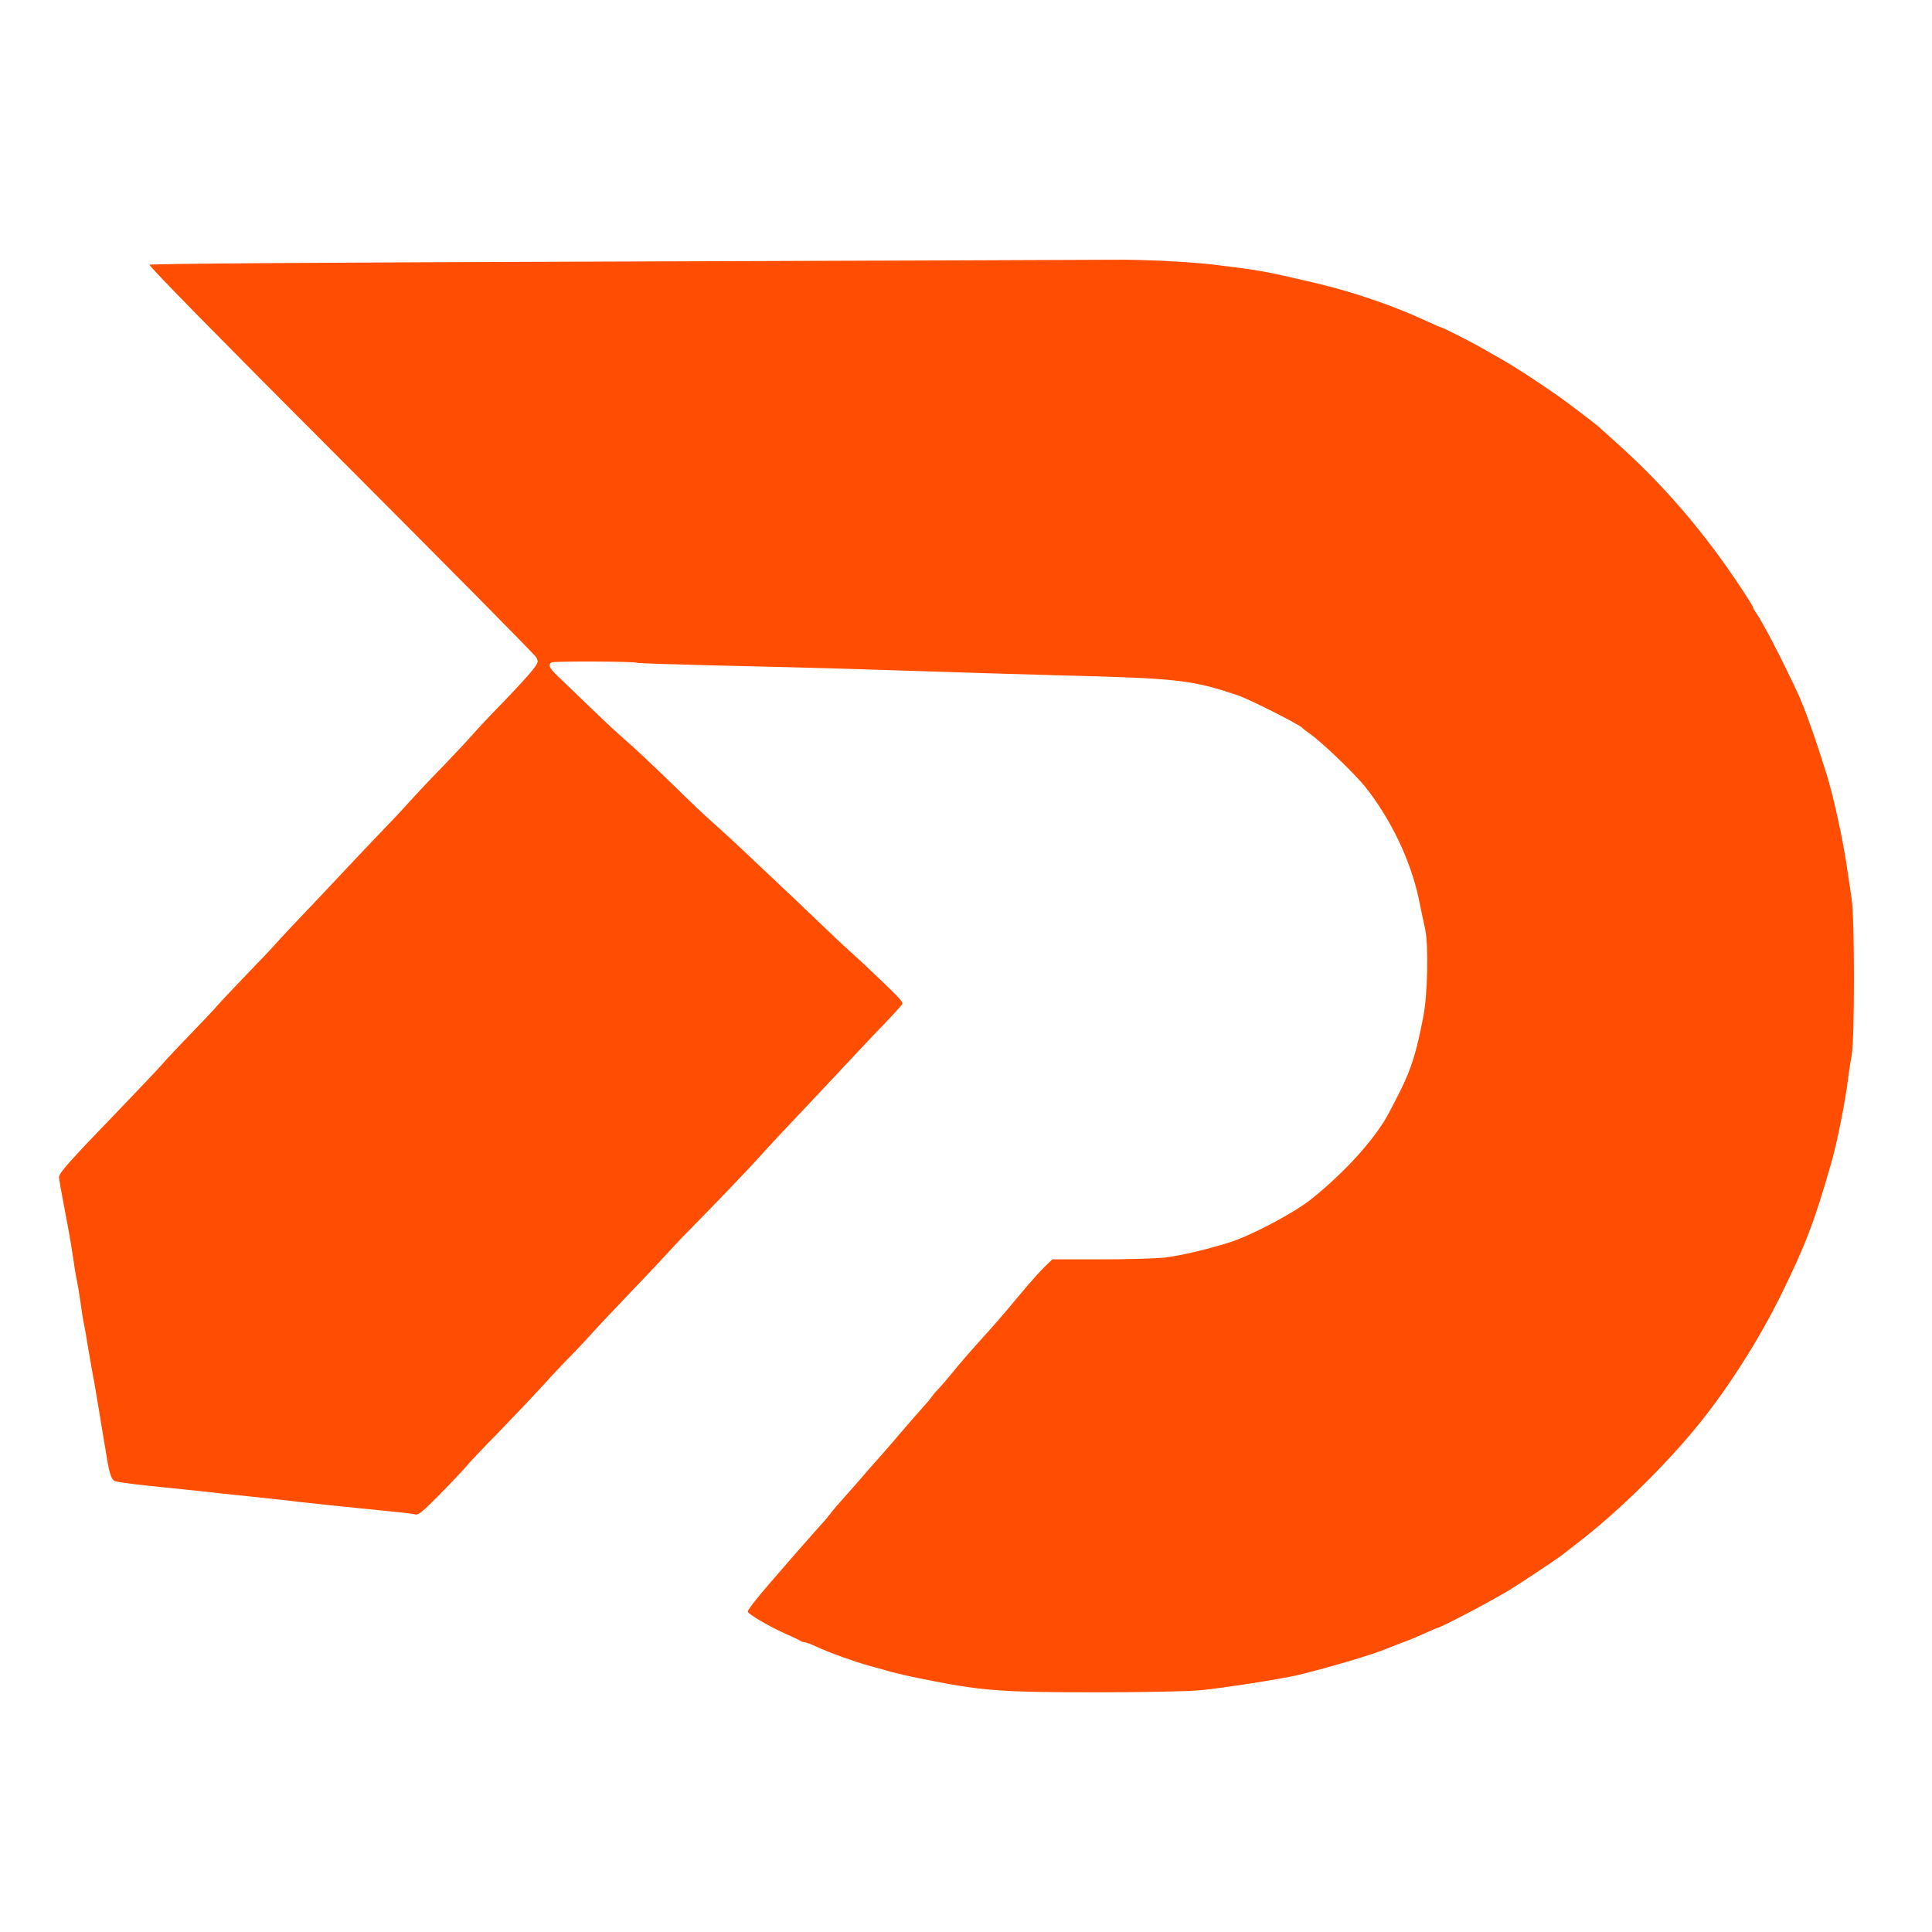
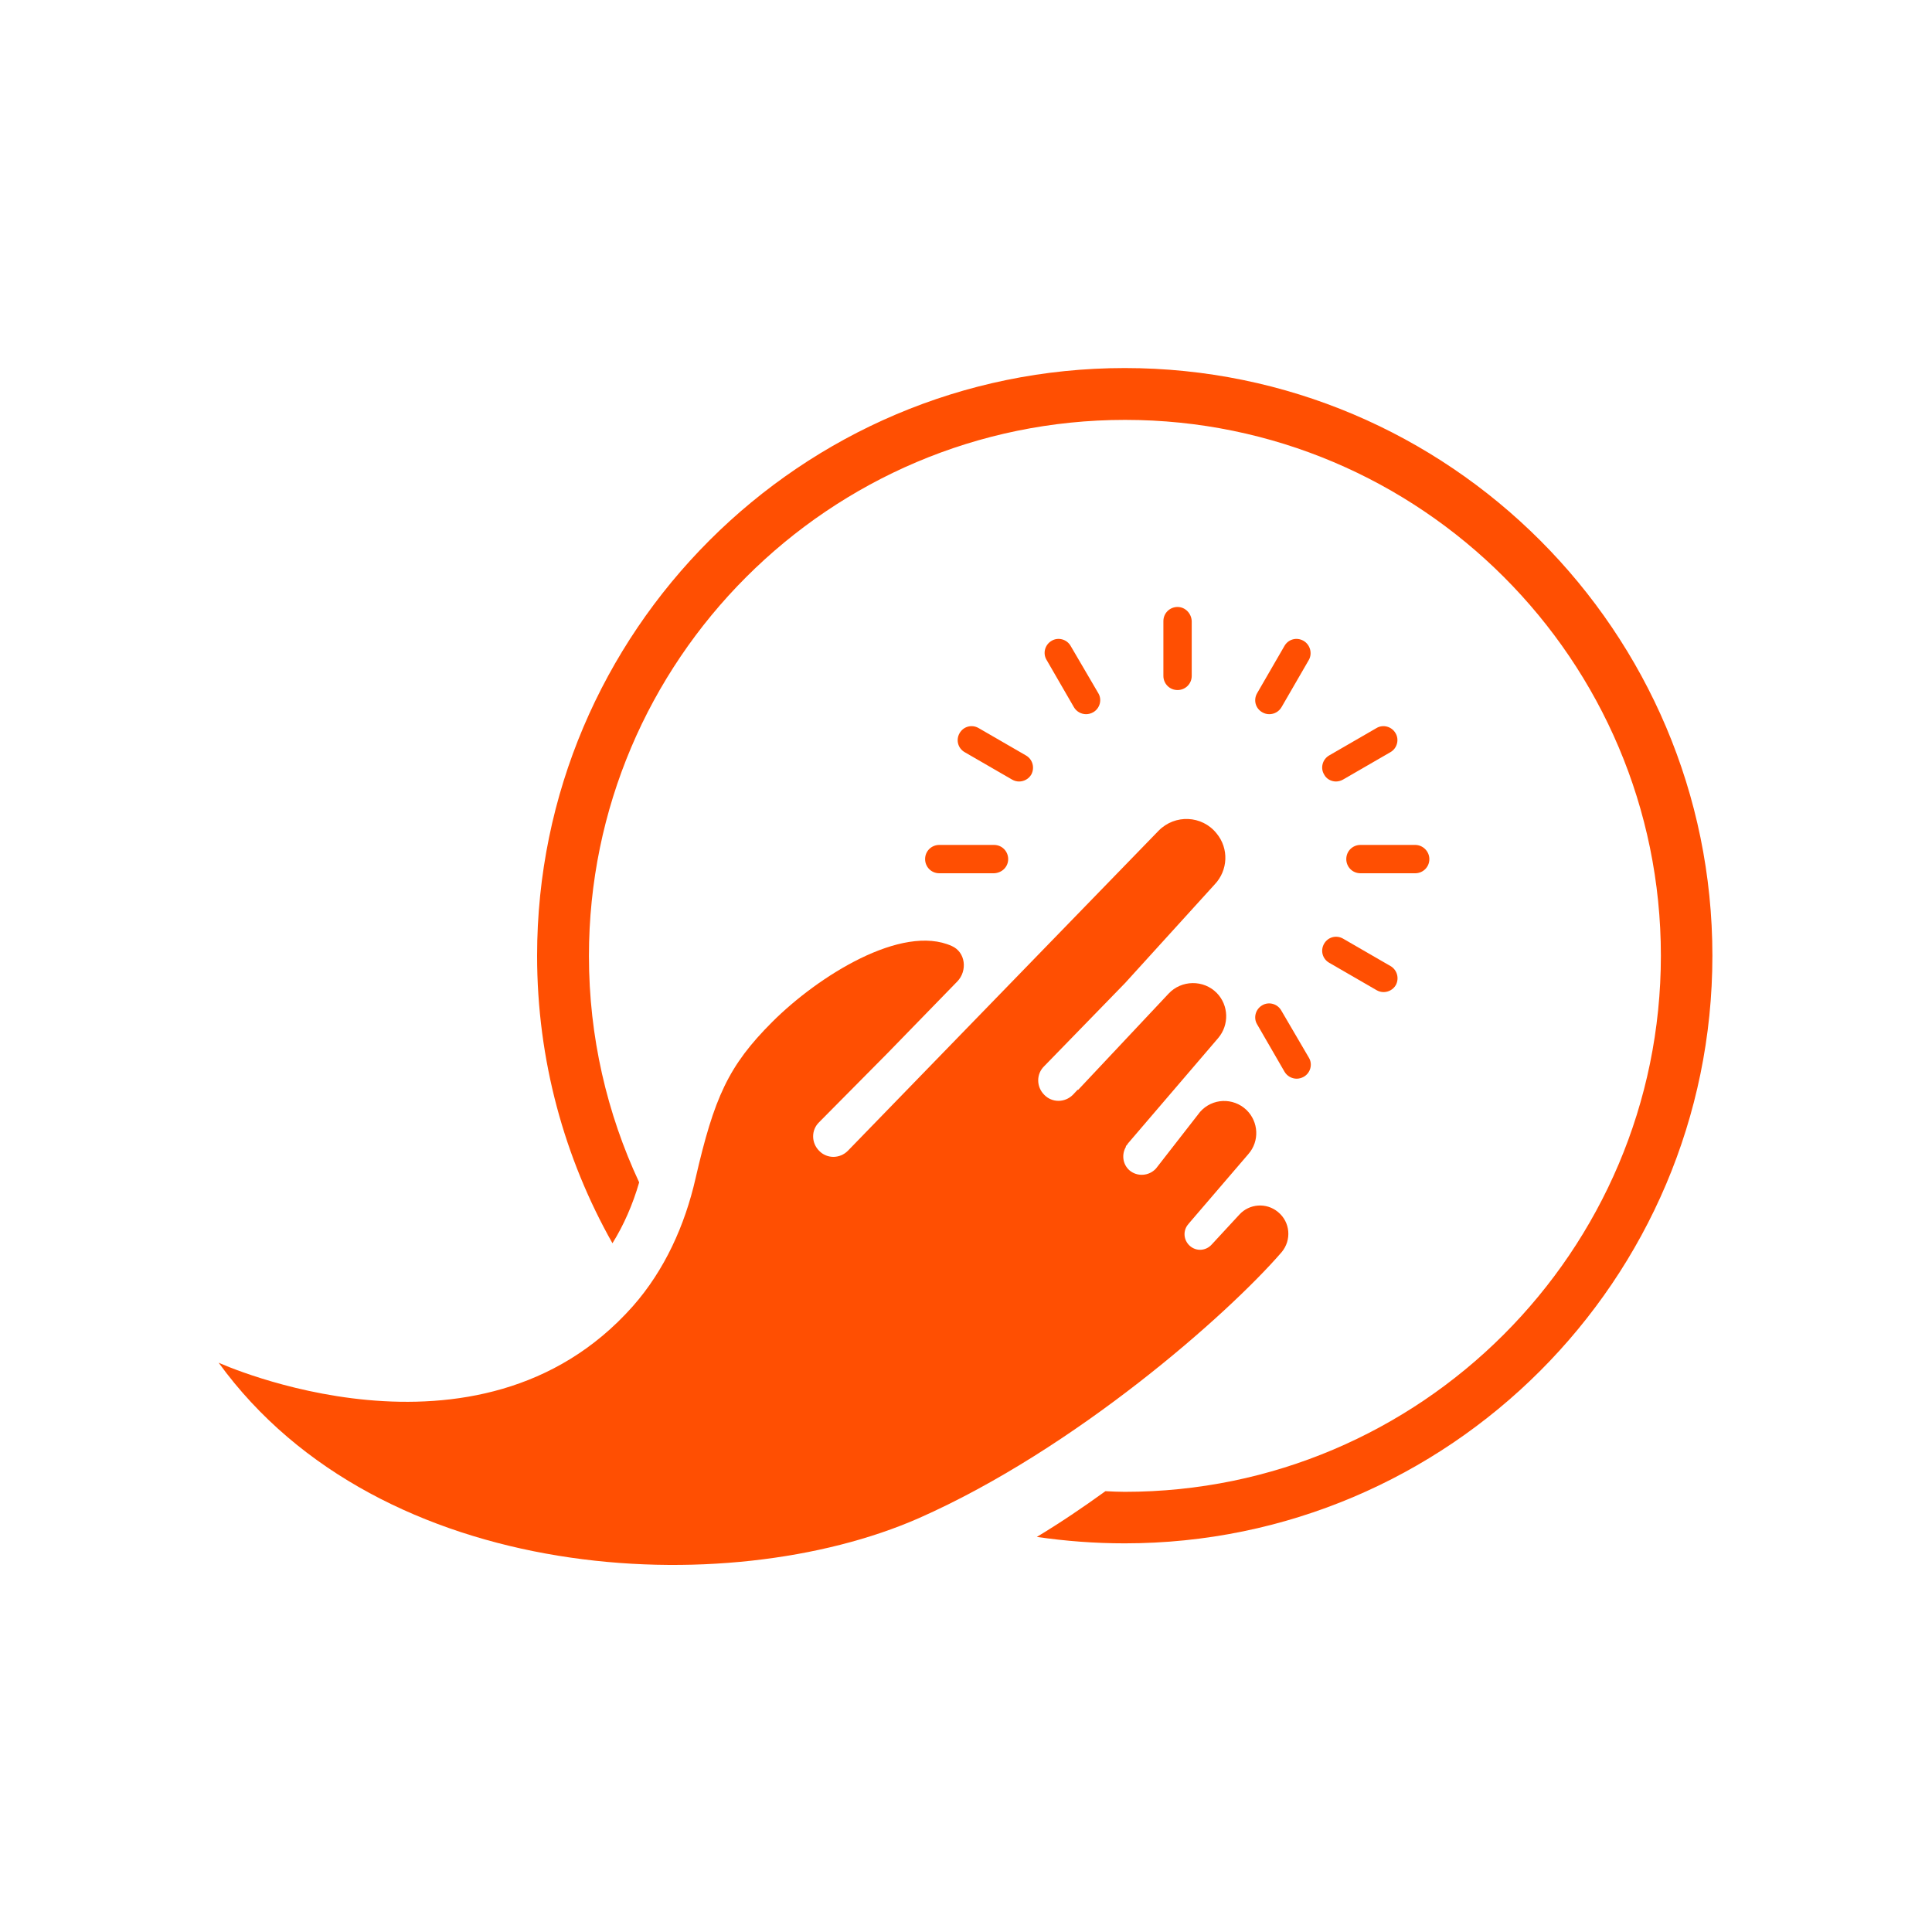
- <svg xmlns="http://www.w3.org/2000/svg" version="1.0" width="1080pt" height="1080pt" viewBox="0 0 1080 1080" preserveAspectRatio="xMidYMid meet">
-   <g transform="translate(0,1080) scale(0.1,-0.1)" fill="#ff4e02" stroke="none">
-     <path d="M3455 9338 c-1632 -5 -2613 -12 -2619 -18 -6 -6 384 -403 1069 -1089 593 -594 1085 -1091 1093 -1106 13 -25 11 -29 -22 -72 -20 -26 -93 -105 -163 -178 -71 -72 -151 -158 -179 -190 -29 -33 -101 -110 -160 -171 -60 -61 -140 -146 -179 -189 -38 -43 -92 -101 -120 -129 -51 -53 -209 -219 -319 -337 -33 -36 -106 -112 -161 -170 -55 -58 -120 -127 -144 -154 -24 -28 -101 -109 -170 -180 -69 -72 -144 -151 -165 -175 -21 -25 -93 -101 -160 -170 -67 -69 -134 -141 -150 -160 -16 -19 -127 -136 -246 -260 -261 -270 -330 -347 -330 -369 0 -16 8 -56 50 -281 12 -63 25 -144 30 -180 5 -36 13 -85 18 -110 6 -25 15 -83 22 -130 6 -47 15 -103 20 -125 5 -22 14 -74 20 -115 7 -41 19 -111 27 -155 9 -44 19 -102 23 -130 5 -27 16 -95 25 -150 9 -55 20 -123 25 -150 20 -130 31 -166 53 -175 12 -4 94 -16 182 -25 88 -9 219 -23 290 -30 72 -8 198 -22 280 -30 83 -9 209 -22 280 -31 117 -13 221 -24 530 -55 55 -5 108 -12 119 -15 14 -5 47 23 135 113 64 65 129 134 145 153 15 19 96 105 180 190 83 86 196 205 251 265 55 61 127 137 160 170 33 33 77 81 99 105 21 25 123 133 225 240 103 107 207 218 231 245 25 28 83 89 130 136 121 122 307 317 359 375 64 71 141 154 261 280 58 61 161 171 230 245 69 74 165 176 215 227 49 51 93 100 98 108 8 13 -11 33 -213 224 -21 19 -59 54 -85 78 -27 23 -103 95 -170 160 -67 64 -180 172 -251 238 -71 67 -151 143 -179 169 -27 26 -88 82 -135 124 -99 89 -104 94 -291 276 -80 77 -176 167 -214 200 -39 33 -122 110 -185 171 -63 61 -145 140 -182 175 -68 64 -78 81 -55 96 13 8 464 6 478 -2 4 -3 202 -9 441 -15 238 -5 573 -14 743 -19 651 -21 977 -31 1170 -36 674 -17 745 -25 1004 -112 65 -21 348 -165 361 -182 3 -4 21 -18 40 -31 70 -49 251 -223 313 -300 142 -179 252 -410 297 -620 12 -58 28 -136 37 -175 19 -92 14 -364 -11 -490 -38 -197 -66 -287 -126 -408 -33 -67 -74 -145 -92 -174 -87 -138 -234 -296 -405 -434 -95 -77 -336 -205 -460 -244 -118 -38 -272 -74 -363 -85 -46 -5 -207 -10 -356 -10 l-271 0 -44 -42 c-24 -24 -66 -70 -94 -103 -27 -33 -52 -62 -55 -65 -3 -3 -27 -32 -54 -65 -28 -33 -75 -88 -105 -121 -90 -99 -169 -189 -210 -241 -21 -26 -51 -61 -67 -78 -16 -16 -36 -39 -44 -51 -8 -12 -35 -44 -60 -71 -25 -28 -79 -90 -120 -138 -41 -49 -98 -113 -125 -144 -28 -31 -66 -74 -84 -96 -19 -22 -62 -71 -97 -110 -34 -38 -73 -83 -85 -100 -13 -16 -28 -35 -34 -41 -5 -6 -36 -39 -67 -75 -86 -98 -73 -82 -238 -273 -75 -87 -120 -145 -120 -155 0 -13 126 -87 218 -127 40 -17 76 -35 79 -38 4 -3 12 -6 19 -6 8 0 38 -11 68 -25 78 -36 207 -82 296 -107 41 -11 98 -27 125 -35 28 -7 95 -23 150 -34 349 -71 445 -79 999 -79 254 0 510 5 571 11 131 12 453 63 545 84 178 43 422 115 505 150 17 7 57 23 90 35 33 12 88 35 123 51 35 16 65 29 67 29 17 0 311 155 405 213 61 37 263 172 285 189 6 5 44 34 85 66 228 173 509 449 695 681 164 205 329 466 448 706 139 282 192 420 287 755 30 105 78 347 90 455 5 39 14 99 21 135 17 91 17 767 0 875 -7 44 -16 107 -21 140 -22 167 -78 424 -120 560 -72 229 -121 365 -165 460 -84 180 -189 383 -227 437 -10 14 -18 29 -18 32 0 9 -82 134 -154 236 -184 259 -379 478 -610 685 -49 44 -94 85 -100 90 -15 14 -171 133 -221 168 -131 92 -251 169 -325 211 -47 27 -101 57 -120 68 -50 29 -207 108 -214 108 -3 0 -41 16 -83 36 -188 87 -414 164 -628 214 -289 67 -289 67 -555 100 -138 17 -403 30 -570 28 -85 -1 -1329 -5 -2765 -10z" />
+ <svg xmlns="http://www.w3.org/2000/svg" version="1.1" id="Layer_1" x="0px" y="0px" viewBox="0 0 600 600" style="enable-background:new 0 0 600 600;" xml:space="preserve">
+   <style type="text/css">
+ 	.st0{fill:#FF4F02;}
+ </style>
+   <g>
+     <g>
+       <g>
+         <path class="st0" d="M349.3,114.3c-100.6,0-182.5,81.9-182.5,182.5c0,32.4,8.5,62.9,23.4,89.3c3.5-5.6,6.3-12,8.3-18.9     c-10-21.4-15.6-45.2-15.6-70.3c0-91.8,74.7-166.5,166.5-166.5S515.8,205,515.8,296.8s-74.7,166.5-166.5,166.5c-2,0-4-0.1-6-0.2     c-6.9,5-14,9.8-21.3,14.2c8.9,1.3,18,2,27.3,2c100.6,0,182.5-81.9,182.5-182.5S450,114.3,349.3,114.3z" />
+         <g>
+           <g>
+             <path class="st0" d="M396.9,376.4c-3.6-3-8.9-2.6-12,0.8l-8.6,9.3c-1.8,2-4.8,2.2-6.8,0.4c-2-1.8-2.2-4.8-0.4-6.8l0.5-0.6       l18.1-21.1c3.5-4,3.2-10-0.6-13.7c-4.1-3.9-10.6-3.7-14.4,0.6l0,0L359,362.9c-2.2,2.4-5.9,2.6-8.3,0.5c-2.1-1.9-2.4-5-1-7.3       l-0.1-0.1l0.6-0.7c0,0,0-0.1,0.1-0.2l28-32.7c3.5-4.1,3.3-10.2-0.4-14c-4.1-4.2-11-4.1-15,0.2l-28.1,29.9l-0.1-0.1l-1.5,1.6       c-2.5,2.5-6.5,2.5-8.9,0c-2.5-2.5-2.5-6.5,0-8.9l25.1-25.8l27.8-30.6c4.2-4.4,4.5-11.2,0.6-15.9c-4.5-5.6-12.9-6-18-0.8       l-96.5,99.4c-2.5,2.5-6.5,2.5-8.9,0c-2.5-2.5-2.5-6.5,0-8.9l21.2-21.4l21.7-22.3c3.2-3.3,2.6-9.1-1.7-11       c-15.5-7-41.5,9.3-55.8,23.6c-13.6,13.6-18,23.4-23.8,48.6c-3.3,14.5-9.6,28.5-19.5,39.7c-48.1,54.2-128.6,17.5-128.6,17.5       c50.3,69.4,158.2,74.3,217.4,48.3C334,450,381.4,408.1,398,388.9C401.2,385.1,400.7,379.5,396.9,376.4z" />
+           </g>
+           <path class="st0" d="M439.5,262.4h-17c-2.4,0-4.4,1.9-4.4,4.4c0,2.4,1.9,4.4,4.4,4.4h17c2.4,0,4.4-1.9,4.4-4.4      C443.9,264.4,441.9,262.4,439.5,262.4z M318.6,234.6l-14.7-8.5c-2.1-1.2-4.7-0.5-5.9,1.6c-1.2,2.1-0.5,4.7,1.6,5.9l14.7,8.5      c0.7,0.4,1.4,0.6,2.2,0.6c1.5,0,3-0.8,3.8-2.2C321.4,238.4,320.7,235.8,318.6,234.6z M313.1,266.8c0-2.4-1.9-4.4-4.4-4.4h-17      c-2.4,0-4.4,1.9-4.4,4.4c0,2.4,1.9,4.4,4.4,4.4h17C311.2,271.1,313.1,269.2,313.1,266.8z M414.9,242.7c0.7,0,1.5-0.2,2.2-0.6      l14.7-8.5c2.1-1.2,2.8-3.9,1.6-5.9c-1.2-2.1-3.9-2.8-5.9-1.6l-14.7,8.5c-2.1,1.2-2.8,3.9-1.6,5.9      C411.9,241.9,413.4,242.7,414.9,242.7z M431.8,300l-14.7-8.5c-2.1-1.2-4.7-0.5-5.9,1.6c-1.2,2.1-0.5,4.7,1.6,5.9l14.7,8.5      c0.7,0.4,1.4,0.6,2.2,0.6c1.5,0,3-0.8,3.8-2.2C434.6,303.8,433.9,301.2,431.8,300z M404.8,199c-2.1-1.2-4.7-0.5-5.9,1.6      l-8.5,14.7c-1.2,2.1-0.5,4.7,1.6,5.9c0.7,0.4,1.4,0.6,2.2,0.6c1.5,0,3-0.8,3.8-2.2l8.5-14.7C407.6,202.9,406.9,200.2,404.8,199z       M332.5,200.6c-1.2-2.1-3.9-2.8-5.9-1.6c-2.1,1.2-2.8,3.9-1.6,5.9l8.5,14.7c0.8,1.4,2.3,2.2,3.8,2.2c0.7,0,1.5-0.2,2.2-0.6      c2.1-1.2,2.8-3.9,1.6-5.9L332.5,200.6z M397.9,313.8c-1.2-2.1-3.9-2.8-5.9-1.6c-2.1,1.2-2.8,3.9-1.6,5.9l8.5,14.7      c0.8,1.4,2.3,2.2,3.8,2.2c0.7,0,1.5-0.2,2.2-0.6c2.1-1.2,2.8-3.9,1.6-5.9L397.9,313.8z M365.7,188.5c-2.4,0-4.4,1.9-4.4,4.4v17      c0,2.4,1.9,4.4,4.4,4.4c2.4,0,4.4-1.9,4.4-4.4v-17C370,190.5,368.1,188.5,365.7,188.5z" />
+         </g>
+       </g>
+     </g>
  </g>
</svg>
